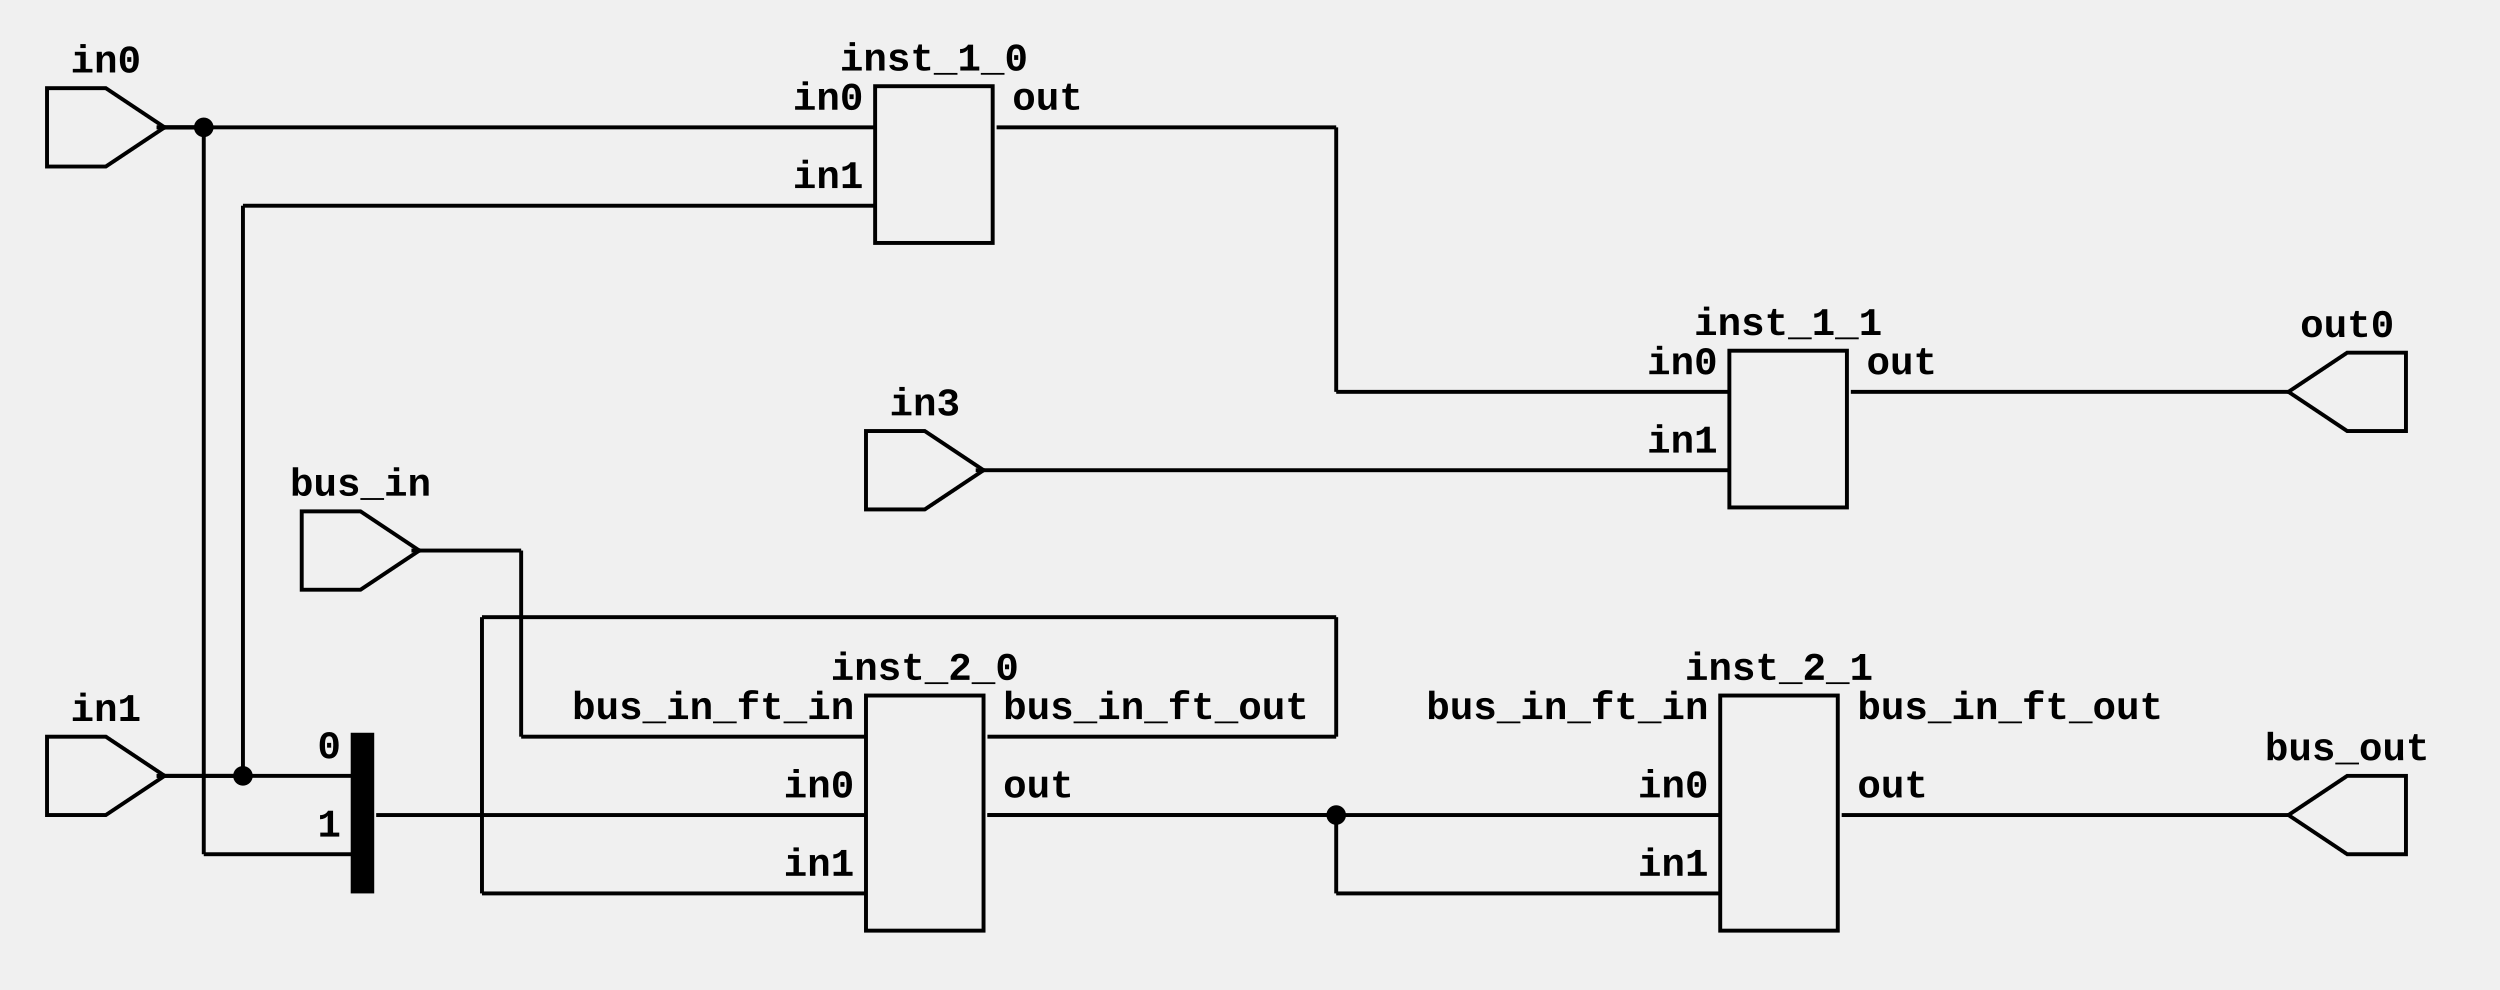
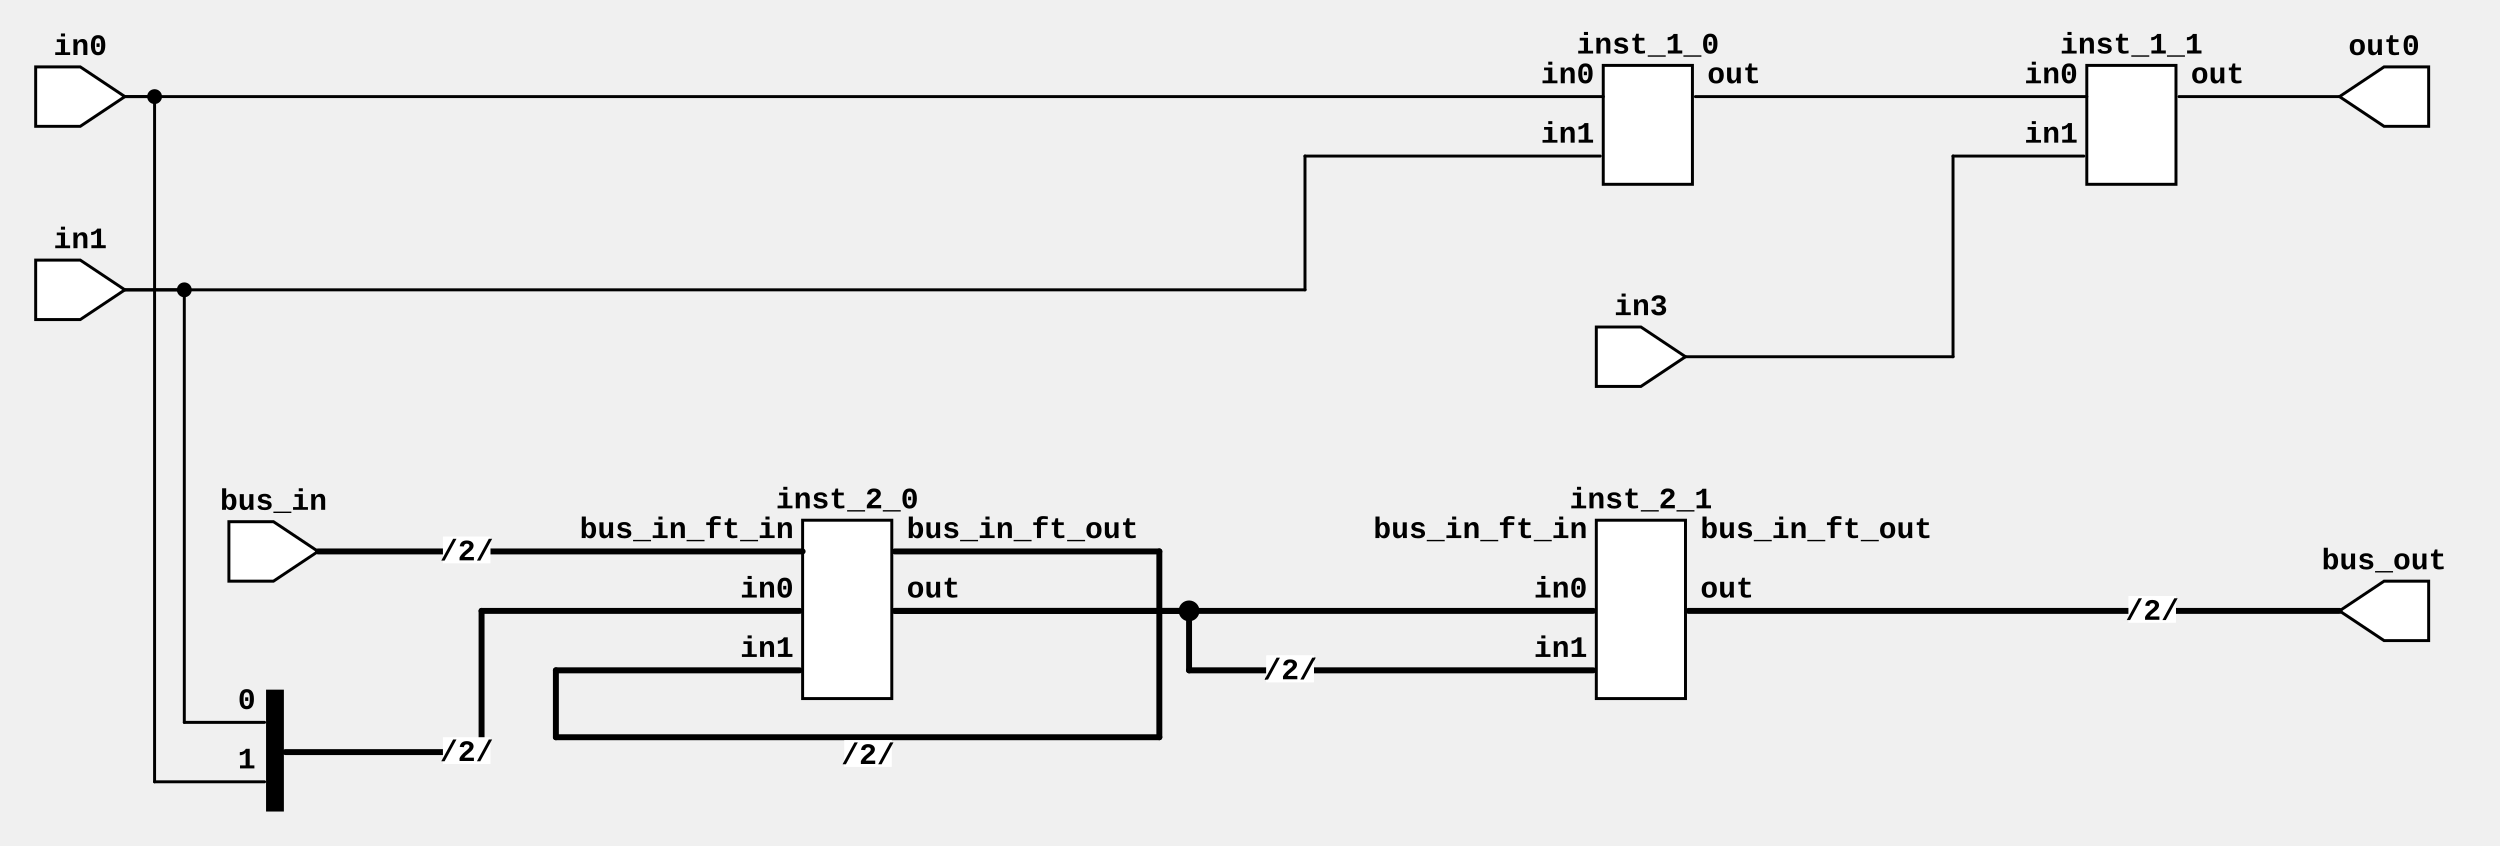
- <svg xmlns="http://www.w3.org/2000/svg" xmlns:ns1="https://github.com/nturley/netlistsvg" width="638" height="252.5">
+ <svg xmlns="http://www.w3.org/2000/svg" xmlns:ns1="https://github.com/nturley/netlistsvg" width="841" height="284.5">
  <style>svg {
-     stroke:#000;
-     fill:none;
-   }
-   text {
-     fill:#000;
-     stroke:none;
-     font-size:10px;
-     font-weight: bold;
-     font-family: "Courier New", monospace;
-   }
-   .nodelabel {
-     text-anchor: middle;
-   }
-   .inputPortLabel {
-     text-anchor: end;
-   }
-   .splitjoinBody {
-     fill:#000;
-   }</style>
-   <g ns1:type="generic" transform="translate(223.3333,22)" ns1:width="30" ns1:height="40" id="cell_inst_1_0">
+   stroke:#000;
+   fill:none;
+ }
+ text {
+   fill:#000;
+   stroke:none;
+   font-size:10px;
+   font-weight: bold;
+   font-family: "Courier New", monospace;
+ }
+ line {
+     stroke-linecap: round;
+ }
+ .nodelabel {
+   text-anchor: middle;
+ }
+ .inputPortLabel {
+   text-anchor: end;
+ }
+ .splitjoinBody {
+   fill:#000;
+ }</style>
+   <g ns1:type="generic" transform="translate(539.3333,22)" ns1:width="30" ns1:height="40" id="cell_inst_1_0">
    <text x="15" y="-4" class="nodelabel cell_inst_1_0" ns1:attribute="ref">inst_1_0</text>
-     <rect width="30" height="40" ns1:generic="body" class="cell_inst_1_0" />
+     <rect width="30" height="40" ns1:generic="body" fill="#ffffff" rx="0" class="cell_inst_1_0" />
    <g transform="translate(0,10)" ns1:x="0" ns1:y="10" ns1:pid="in0" id="port_inst_1_0~in0">
      <text x="-3" y="-4" class="inputPortLabel cell_inst_1_0">in0</text>
    </g>
    <g transform="translate(0,30)" ns1:x="0" ns1:y="10" ns1:pid="in0" id="port_inst_1_0~in1">
      <text x="-3" y="-4" class="inputPortLabel cell_inst_1_0">in1</text>
    </g>
    <g transform="translate(30,10)" ns1:x="30" ns1:y="10" ns1:pid="out0" id="port_inst_1_0~out">
      <text x="5" y="-4" style="fill:#000; stroke:none" class="cell_inst_1_0">out</text>
    </g>
  </g>
-   <g ns1:type="generic" transform="translate(441.3333,89.5)" ns1:width="30" ns1:height="40" id="cell_inst_1_1">
+   <g ns1:type="generic" transform="translate(702,22)" ns1:width="30" ns1:height="40" id="cell_inst_1_1">
    <text x="15" y="-4" class="nodelabel cell_inst_1_1" ns1:attribute="ref">inst_1_1</text>
-     <rect width="30" height="40" ns1:generic="body" class="cell_inst_1_1" />
+     <rect width="30" height="40" ns1:generic="body" fill="#ffffff" rx="0" class="cell_inst_1_1" />
    <g transform="translate(0,10)" ns1:x="0" ns1:y="10" ns1:pid="in0" id="port_inst_1_1~in0">
      <text x="-3" y="-4" class="inputPortLabel cell_inst_1_1">in0</text>
    </g>
    <g transform="translate(0,30)" ns1:x="0" ns1:y="10" ns1:pid="in0" id="port_inst_1_1~in1">
      <text x="-3" y="-4" class="inputPortLabel cell_inst_1_1">in1</text>
    </g>
    <g transform="translate(30,10)" ns1:x="30" ns1:y="10" ns1:pid="out0" id="port_inst_1_1~out">
      <text x="5" y="-4" style="fill:#000; stroke:none" class="cell_inst_1_1">out</text>
    </g>
  </g>
-   <g ns1:type="generic" transform="translate(221,177.5)" ns1:width="30" ns1:height="40" id="cell_inst_2_0">
+   <g ns1:type="generic" transform="translate(270,175)" ns1:width="30" ns1:height="40" id="cell_inst_2_0">
    <text x="15" y="-4" class="nodelabel cell_inst_2_0" ns1:attribute="ref">inst_2_0</text>
-     <rect width="30" height="60" ns1:generic="body" class="cell_inst_2_0" />
+     <rect width="30" height="60" ns1:generic="body" fill="#ffffff" rx="0" class="cell_inst_2_0" />
    <g transform="translate(0,10)" ns1:x="0" ns1:y="10" ns1:pid="in0" id="port_inst_2_0~bus_in_ft_in">
      <text x="-3" y="-4" class="inputPortLabel cell_inst_2_0">bus_in_ft_in</text>
    </g>
    <g transform="translate(0,30)" ns1:x="0" ns1:y="10" ns1:pid="in0" id="port_inst_2_0~in0">
      <text x="-3" y="-4" class="inputPortLabel cell_inst_2_0">in0</text>
    </g>
    <g transform="translate(0,50)" ns1:x="0" ns1:y="10" ns1:pid="in0" id="port_inst_2_0~in1">
      <text x="-3" y="-4" class="inputPortLabel cell_inst_2_0">in1</text>
    </g>
    <g transform="translate(30,10)" ns1:x="30" ns1:y="10" ns1:pid="out0" id="port_inst_2_0~bus_in_ft_out">
      <text x="5" y="-4" style="fill:#000; stroke:none" class="cell_inst_2_0">bus_in_ft_out</text>
    </g>
    <g transform="translate(30,30)" ns1:x="30" ns1:y="10" ns1:pid="out0" id="port_inst_2_0~out">
      <text x="5" y="-4" style="fill:#000; stroke:none" class="cell_inst_2_0">out</text>
    </g>
  </g>
-   <g ns1:type="generic" transform="translate(439,177.5)" ns1:width="30" ns1:height="40" id="cell_inst_2_1">
+   <g ns1:type="generic" transform="translate(537,175)" ns1:width="30" ns1:height="40" id="cell_inst_2_1">
    <text x="15" y="-4" class="nodelabel cell_inst_2_1" ns1:attribute="ref">inst_2_1</text>
-     <rect width="30" height="60" ns1:generic="body" class="cell_inst_2_1" />
+     <rect width="30" height="60" ns1:generic="body" fill="#ffffff" rx="0" class="cell_inst_2_1" />
    <g transform="translate(0,10)" ns1:x="0" ns1:y="10" ns1:pid="in0" id="port_inst_2_1~bus_in_ft_in">
      <text x="-3" y="-4" class="inputPortLabel cell_inst_2_1">bus_in_ft_in</text>
    </g>
    <g transform="translate(0,30)" ns1:x="0" ns1:y="10" ns1:pid="in0" id="port_inst_2_1~in0">
      <text x="-3" y="-4" class="inputPortLabel cell_inst_2_1">in0</text>
    </g>
    <g transform="translate(0,50)" ns1:x="0" ns1:y="10" ns1:pid="in0" id="port_inst_2_1~in1">
      <text x="-3" y="-4" class="inputPortLabel cell_inst_2_1">in1</text>
    </g>
    <g transform="translate(30,10)" ns1:x="30" ns1:y="10" ns1:pid="out0" id="port_inst_2_1~bus_in_ft_out">
      <text x="5" y="-4" style="fill:#000; stroke:none" class="cell_inst_2_1">bus_in_ft_out</text>
    </g>
    <g transform="translate(30,30)" ns1:x="30" ns1:y="10" ns1:pid="out0" id="port_inst_2_1~out">
      <text x="5" y="-4" style="fill:#000; stroke:none" class="cell_inst_2_1">out</text>
    </g>
  </g>
  <g ns1:type="inputExt" transform="translate(12,22.5)" ns1:width="30" ns1:height="20" id="cell_in0">
    <text x="15" y="-4" class="nodelabel cell_in0" ns1:attribute="ref">in0</text>
    <ns1:alias val="$_inputExt_" />
-     <path d="M0,0 L0,20 L15,20 L30,10 L15,0 Z" class="cell_in0" />
-     <g ns1:x="28" ns1:y="10" ns1:pid="Y" />
+     <path d="M0,0 L0,20 L15,20 L30,10 L15,0 Z" fill="#ffffff" class="cell_in0" />
+     <g ns1:x="30" ns1:y="10" ns1:pid="Y" />
  </g>
-   <g ns1:type="inputExt" transform="translate(12,188)" ns1:width="30" ns1:height="20" id="cell_in1">
+   <g ns1:type="inputExt" transform="translate(12,87.5)" ns1:width="30" ns1:height="20" id="cell_in1">
    <text x="15" y="-4" class="nodelabel cell_in1" ns1:attribute="ref">in1</text>
    <ns1:alias val="$_inputExt_" />
-     <path d="M0,0 L0,20 L15,20 L30,10 L15,0 Z" class="cell_in1" />
-     <g ns1:x="28" ns1:y="10" ns1:pid="Y" />
+     <path d="M0,0 L0,20 L15,20 L30,10 L15,0 Z" fill="#ffffff" class="cell_in1" />
+     <g ns1:x="30" ns1:y="10" ns1:pid="Y" />
  </g>
-   <g ns1:type="inputExt" transform="translate(221,110)" ns1:width="30" ns1:height="20" id="cell_in3">
+   <g ns1:type="inputExt" transform="translate(537,110)" ns1:width="30" ns1:height="20" id="cell_in3">
    <text x="15" y="-4" class="nodelabel cell_in3" ns1:attribute="ref">in3</text>
    <ns1:alias val="$_inputExt_" />
-     <path d="M0,0 L0,20 L15,20 L30,10 L15,0 Z" class="cell_in3" />
-     <g ns1:x="28" ns1:y="10" ns1:pid="Y" />
+     <path d="M0,0 L0,20 L15,20 L30,10 L15,0 Z" fill="#ffffff" class="cell_in3" />
+     <g ns1:x="30" ns1:y="10" ns1:pid="Y" />
  </g>
-   <g ns1:type="inputExt" transform="translate(77,130.5)" ns1:width="30" ns1:height="20" id="cell_bus_in">
+   <g ns1:type="inputExt" transform="translate(77,175.5)" ns1:width="30" ns1:height="20" id="cell_bus_in">
    <text x="15" y="-4" class="nodelabel cell_bus_in" ns1:attribute="ref">bus_in</text>
    <ns1:alias val="$_inputExt_" />
-     <path d="M0,0 L0,20 L15,20 L30,10 L15,0 Z" class="cell_bus_in" />
-     <g ns1:x="28" ns1:y="10" ns1:pid="Y" />
+     <path d="M0,0 L0,20 L15,20 L30,10 L15,0 Z" fill="#ffffff" class="cell_bus_in" />
+     <g ns1:x="30" ns1:y="10" ns1:pid="Y" />
  </g>
-   <g ns1:type="outputExt" transform="translate(584,90)" ns1:width="30" ns1:height="20" id="cell_out0">
+   <g ns1:type="outputExt" transform="translate(787,22.5)" ns1:width="30" ns1:height="20" id="cell_out0">
    <text x="15" y="-4" class="nodelabel cell_out0" ns1:attribute="ref">out0</text>
    <ns1:alias val="$_outputExt_" />
-     <path d="M30,0 L30,20 L15,20 L0,10 L15,0 Z" class="cell_out0" />
+     <path d="M30,0 L30,20 L15,20 L0,10 L15,0 Z" fill="#ffffff" class="cell_out0" />
    <g ns1:x="0" ns1:y="10" ns1:pid="A" />
  </g>
-   <g ns1:type="outputExt" transform="translate(584,198)" ns1:width="30" ns1:height="20" id="cell_bus_out">
+   <g ns1:type="outputExt" transform="translate(787,195.5)" ns1:width="30" ns1:height="20" id="cell_bus_out">
    <text x="15" y="-4" class="nodelabel cell_bus_out" ns1:attribute="ref">bus_out</text>
    <ns1:alias val="$_outputExt_" />
-     <path d="M30,0 L30,20 L15,20 L0,10 L15,0 Z" class="cell_bus_out" />
+     <path d="M30,0 L30,20 L15,20 L0,10 L15,0 Z" fill="#ffffff" class="cell_bus_out" />
    <g ns1:x="0" ns1:y="10" ns1:pid="A" />
  </g>
-   <g ns1:type="join" transform="translate(90,187.5)" ns1:width="4" ns1:height="40" id="cell_$join$,3,2,">
+   <g ns1:type="join" transform="translate(90,232.5)" ns1:width="5" ns1:height="40" id="cell_$join$,3,2,">
    <rect width="5" height="40" class="splitjoinBody" ns1:generic="body" />
    <ns1:alias val="$_join_" />
    <g ns1:x="5" ns1:y="20" ns1:pid="out" />
-     <g transform="translate(0,10)" ns1:x="0" ns1:y="10" ns1:pid="in0">
+     <g transform="translate(-1,10)" ns1:x="-1" ns1:y="10" ns1:pid="in0">
      <text x="-3" y="-4" class="inputPortLabel">0</text>
    </g>
-     <g transform="translate(0,30)" ns1:x="0" ns1:y="10" ns1:pid="in0">
+     <g transform="translate(-1,30)" ns1:x="-1" ns1:y="10" ns1:pid="in0">
      <text x="-3" y="-4" class="inputPortLabel">1</text>
    </g>
  </g>
-   <line x1="40" x2="223.333" y1="32.5" y2="32.5" class="net_2" />
-   <line x1="40" x2="52" y1="32.5" y2="32.5" class="net_2" />
-   <line x1="52" x2="52" y1="32.5" y2="218" class="net_2" />
-   <circle cx="52" cy="32.5" r="2" style="fill:#000" class="net_2" />
-   <line x1="52" x2="90" y1="218" y2="218" class="net_2" />
-   <line x1="40" x2="62" y1="198" y2="198" class="net_3" />
-   <line x1="62" x2="62" y1="198" y2="52.5" class="net_3" />
-   <circle cx="62" cy="198" r="2" style="fill:#000" class="net_3" />
-   <line x1="62" x2="223.333" y1="52.5" y2="52.5" class="net_3" />
-   <line x1="40" x2="90" y1="198" y2="198" class="net_3" />
-   <line x1="254.333" x2="341" y1="32.5" y2="32.5" class="net_10" />
-   <line x1="341" x2="341" y1="32.5" y2="100" class="net_10" />
-   <line x1="341" x2="441.333" y1="100" y2="100" class="net_10" />
-   <line x1="249" x2="441.333" y1="120" y2="120" class="net_4" />
-   <line x1="105" x2="133" y1="140.5" y2="140.5" class="net_5,6" />
-   <line x1="133" x2="133" y1="140.5" y2="188" class="net_5,6" />
-   <line x1="133" x2="221" y1="188" y2="188" class="net_5,6" />
-   <line x1="96" x2="221" y1="208" y2="208" class="net_3,2" />
-   <line x1="252" x2="341" y1="188" y2="188" class="net_11,12" />
-   <line x1="341" x2="341" y1="188" y2="157.5" class="net_11,12" />
-   <line x1="341" x2="123" y1="157.5" y2="157.5" class="net_11,12" />
-   <line x1="123" x2="123" y1="157.5" y2="228" class="net_11,12" />
-   <line x1="123" x2="221" y1="228" y2="228" class="net_11,12" />
-   <line x1="252" x2="439" y1="208" y2="208" class="net_13,14" />
-   <line x1="252" x2="341" y1="208" y2="208" class="net_13,14" />
-   <line x1="341" x2="341" y1="208" y2="228" class="net_13,14" />
-   <circle cx="341" cy="208" r="2" style="fill:#000" class="net_13,14" />
-   <line x1="341" x2="439" y1="228" y2="228" class="net_13,14" />
-   <line x1="472.333" x2="584" y1="100" y2="100" class="net_7" />
-   <line x1="470" x2="584" y1="208" y2="208" class="net_8,9" />
+   <line x1="42" x2="539.333" y1="32.5" y2="32.5" class="net_2 width_1" style="stroke-width: 1" />
+   <line x1="42" x2="52" y1="32.5" y2="32.5" class="net_2 width_1" style="stroke-width: 1" />
+   <line x1="52" x2="52" y1="32.5" y2="263" class="net_2 width_1" style="stroke-width: 1" />
+   <circle cx="52" cy="32.5" r="2" style="fill:#000" class="net_2 width_1" />
+   <line x1="52" x2="89" y1="263" y2="263" class="net_2 width_1" style="stroke-width: 1" />
+   <line x1="42" x2="439" y1="97.5" y2="97.5" class="net_3 width_1" style="stroke-width: 1" />
+   <line x1="439" x2="439" y1="97.5" y2="52.5" class="net_3 width_1" style="stroke-width: 1" />
+   <line x1="439" x2="538.333" y1="52.5" y2="52.5" class="net_3 width_1" style="stroke-width: 1" />
+   <line x1="42" x2="62" y1="97.5" y2="97.5" class="net_3 width_1" style="stroke-width: 1" />
+   <line x1="62" x2="62" y1="97.5" y2="243" class="net_3 width_1" style="stroke-width: 1" />
+   <circle cx="62" cy="97.5" r="2" style="fill:#000" class="net_3 width_1" />
+   <line x1="62" x2="89" y1="243" y2="243" class="net_3 width_1" style="stroke-width: 1" />
+   <line x1="570.333" x2="702" y1="32.5" y2="32.5" class="net_10 width_1" style="stroke-width: 1" />
+   <line x1="567" x2="657" y1="120" y2="120" class="net_4 width_1" style="stroke-width: 1" />
+   <line x1="657" x2="657" y1="120" y2="52.5" class="net_4 width_1" style="stroke-width: 1" />
+   <line x1="657" x2="701" y1="52.5" y2="52.5" class="net_4 width_1" style="stroke-width: 1" />
+   <line x1="107" x2="270" y1="185.5" y2="185.5" class="net_5,6 width_2" style="stroke-width: 2" />
+   <line x1="96" x2="162" y1="253" y2="253" class="net_3,2 width_2" style="stroke-width: 2" />
+   <line x1="162" x2="162" y1="253" y2="205.5" class="net_3,2 width_2" style="stroke-width: 2" />
+   <line x1="162" x2="269" y1="205.5" y2="205.5" class="net_3,2 width_2" style="stroke-width: 2" />
+   <line x1="301" x2="390" y1="185.5" y2="185.5" class="net_11,12 width_2" style="stroke-width: 2" />
+   <line x1="390" x2="390" y1="185.5" y2="248" class="net_11,12 width_2" style="stroke-width: 2" />
+   <line x1="390" x2="187" y1="248" y2="248" class="net_11,12 width_2" style="stroke-width: 2" />
+   <line x1="187" x2="187" y1="248" y2="225.5" class="net_11,12 width_2" style="stroke-width: 2" />
+   <line x1="187" x2="269" y1="225.5" y2="225.5" class="net_11,12 width_2" style="stroke-width: 2" />
+   <line x1="301" x2="536" y1="205.5" y2="205.5" class="net_13,14 width_2" style="stroke-width: 2" />
+   <line x1="301" x2="400" y1="205.5" y2="205.5" class="net_13,14 width_2" style="stroke-width: 2" />
+   <line x1="400" x2="400" y1="205.5" y2="225.5" class="net_13,14 width_2" style="stroke-width: 2" />
+   <circle cx="400" cy="205.5" r="3" style="fill:#000" class="net_13,14 width_2" />
+   <line x1="400" x2="536" y1="225.5" y2="225.5" class="net_13,14 width_2" style="stroke-width: 2" />
+   <line x1="733" x2="787" y1="32.5" y2="32.5" class="net_7 width_1" style="stroke-width: 1" />
+   <line x1="568" x2="787" y1="205.5" y2="205.5" class="net_8,9 width_2" style="stroke-width: 2" />
+   <rect x="149" y="180.5" width="16" height="9" class="net_5,6 width_2 busLabel_2" style="fill: white; stroke: none" />
+   <text x="148" y="188.5" class="net_5,6 width_2 busLabel_2">/2/</text>
+   <rect x="149" y="248" width="16" height="9" class="net_3,2 width_2 busLabel_2" style="fill: white; stroke: none" />
+   <text x="148" y="256" class="net_3,2 width_2 busLabel_2">/2/</text>
+   <rect x="284" y="249" width="16" height="9" class="net_11,12 width_2 busLabel_2" style="fill: white; stroke: none" />
+   <text x="283" y="257" class="net_11,12 width_2 busLabel_2">/2/</text>
+   <rect x="426" y="220.5" width="16" height="9" class="net_13,14 width_2 busLabel_2" style="fill: white; stroke: none" />
+   <text x="425" y="228.5" class="net_13,14 width_2 busLabel_2">/2/</text>
+   <rect x="426" y="220.5" width="16" height="9" class="net_13,14 width_2 busLabel_2" style="fill: white; stroke: none" />
+   <text x="425" y="228.5" class="net_13,14 width_2 busLabel_2">/2/</text>
+   <rect x="716" y="200.5" width="16" height="9" class="net_8,9 width_2 busLabel_2" style="fill: white; stroke: none" />
+   <text x="715" y="208.5" class="net_8,9 width_2 busLabel_2">/2/</text>
</svg>
